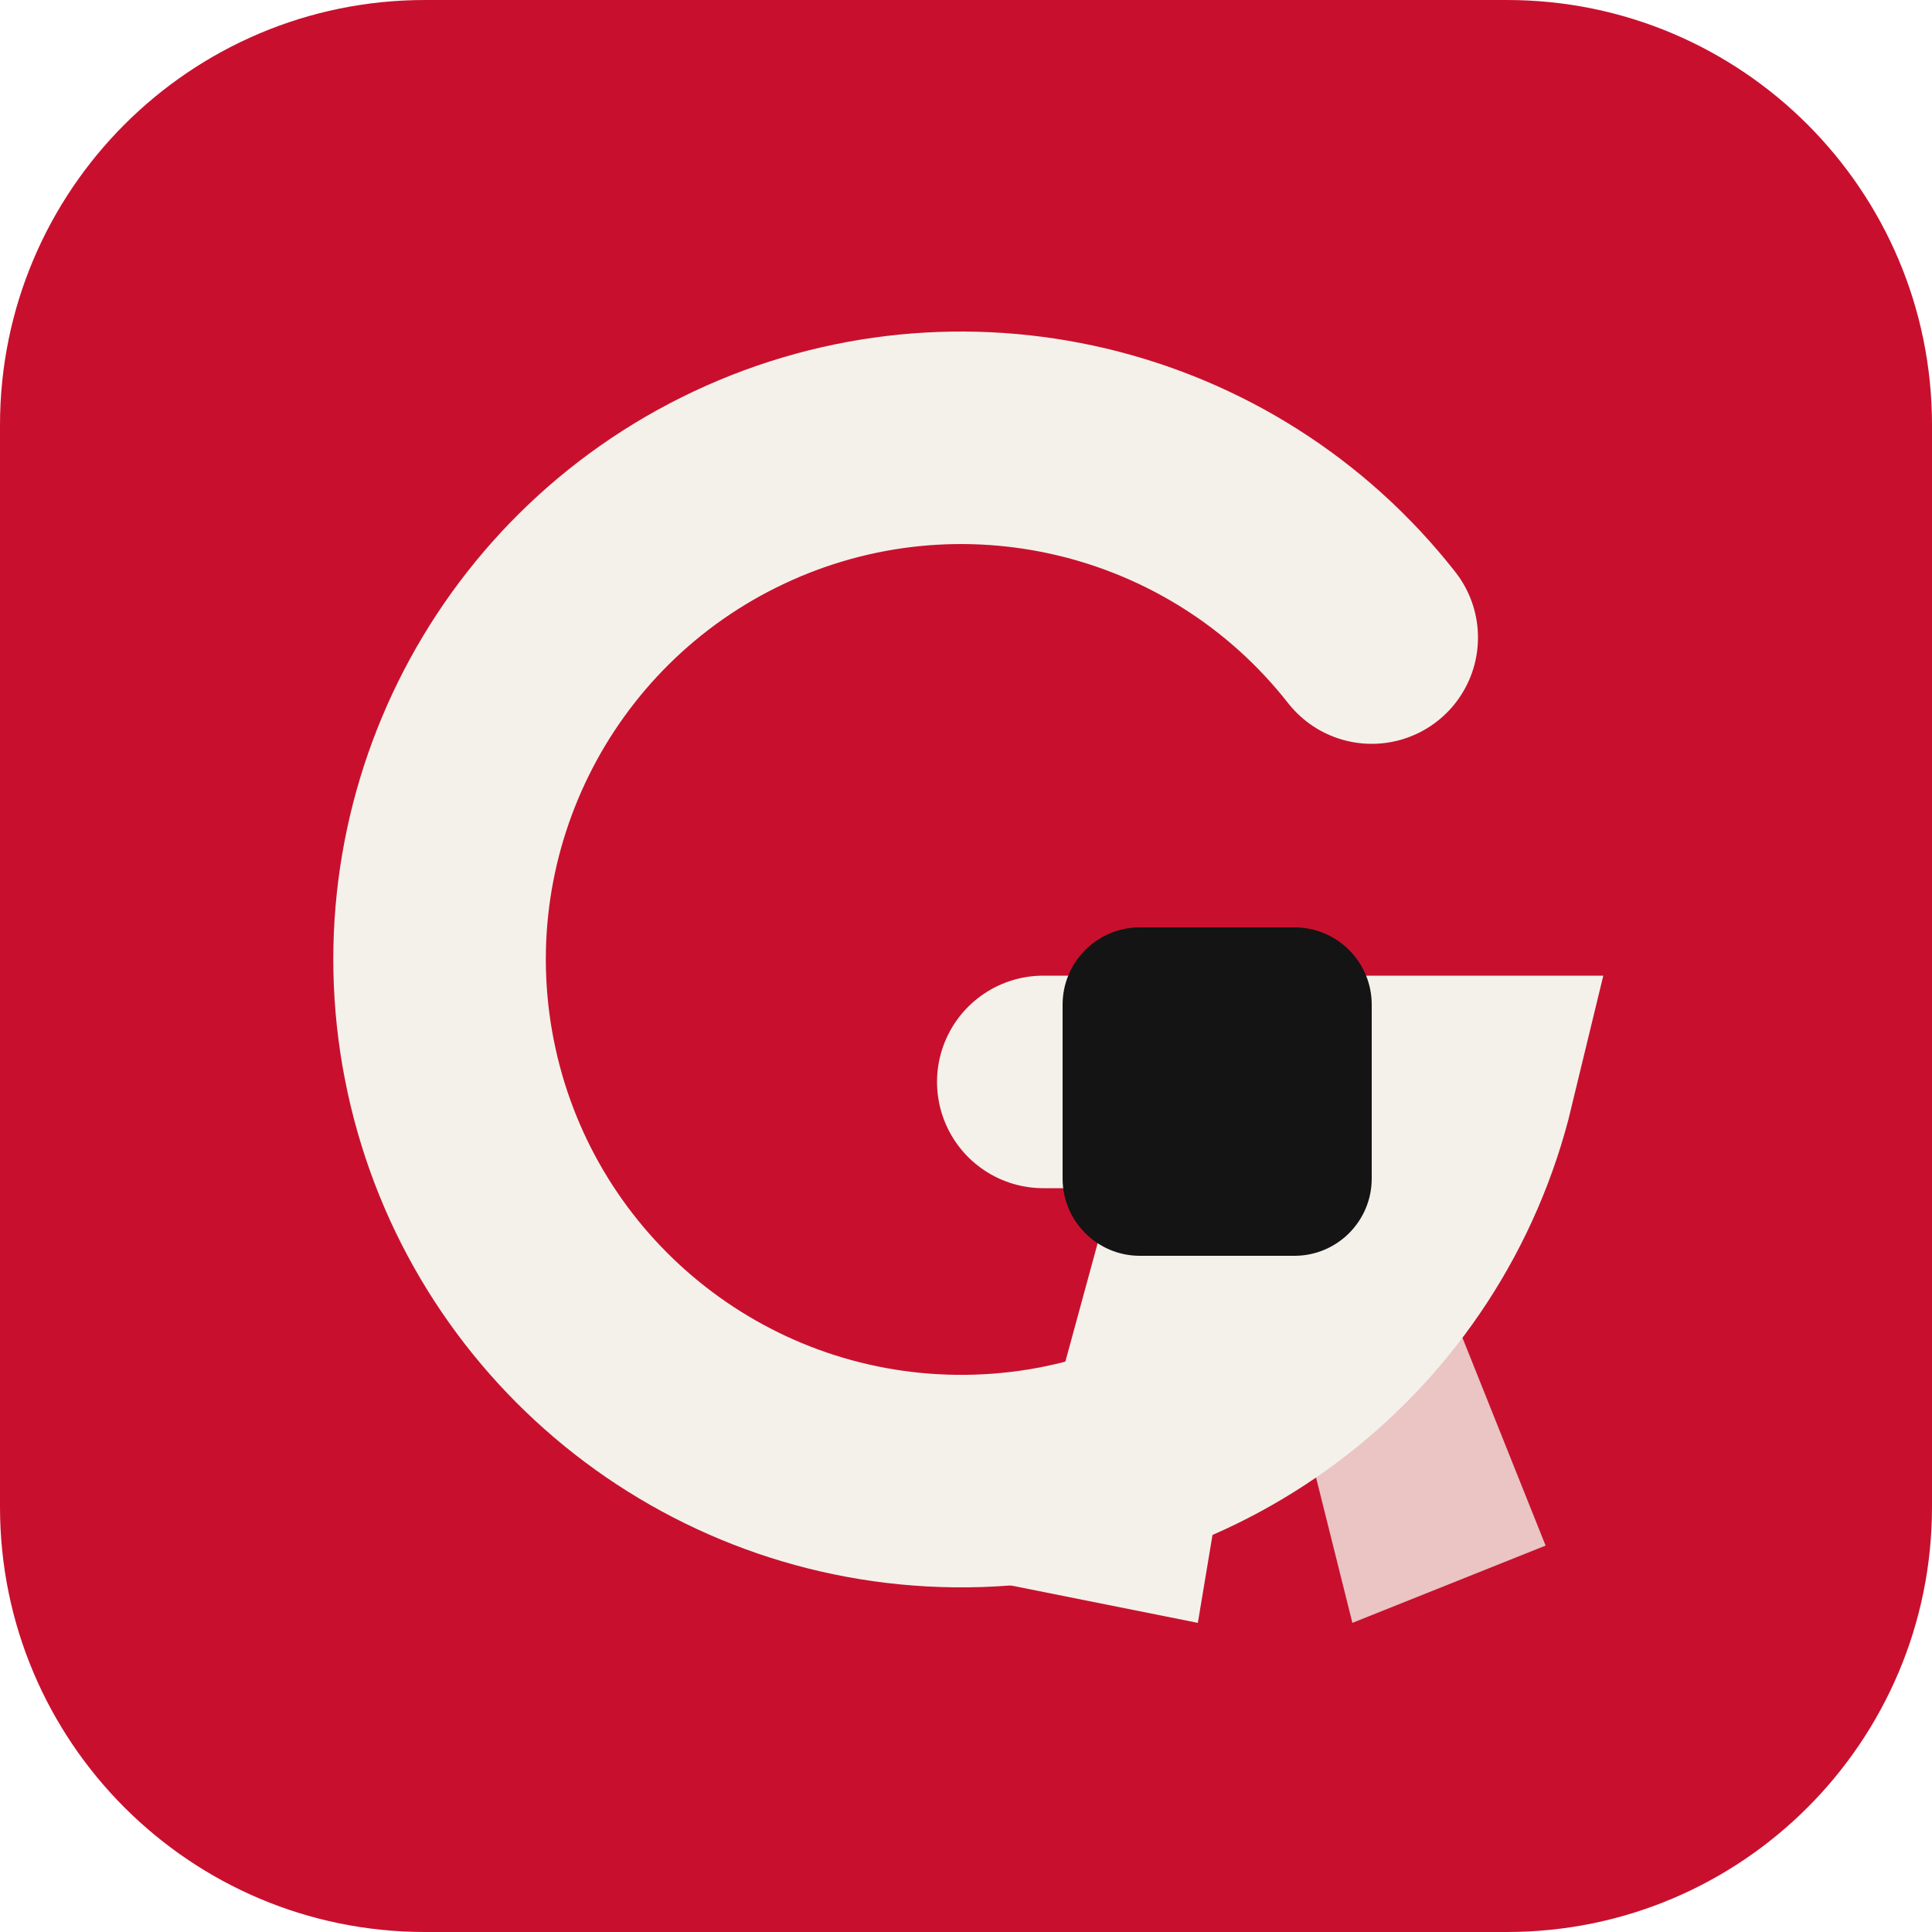
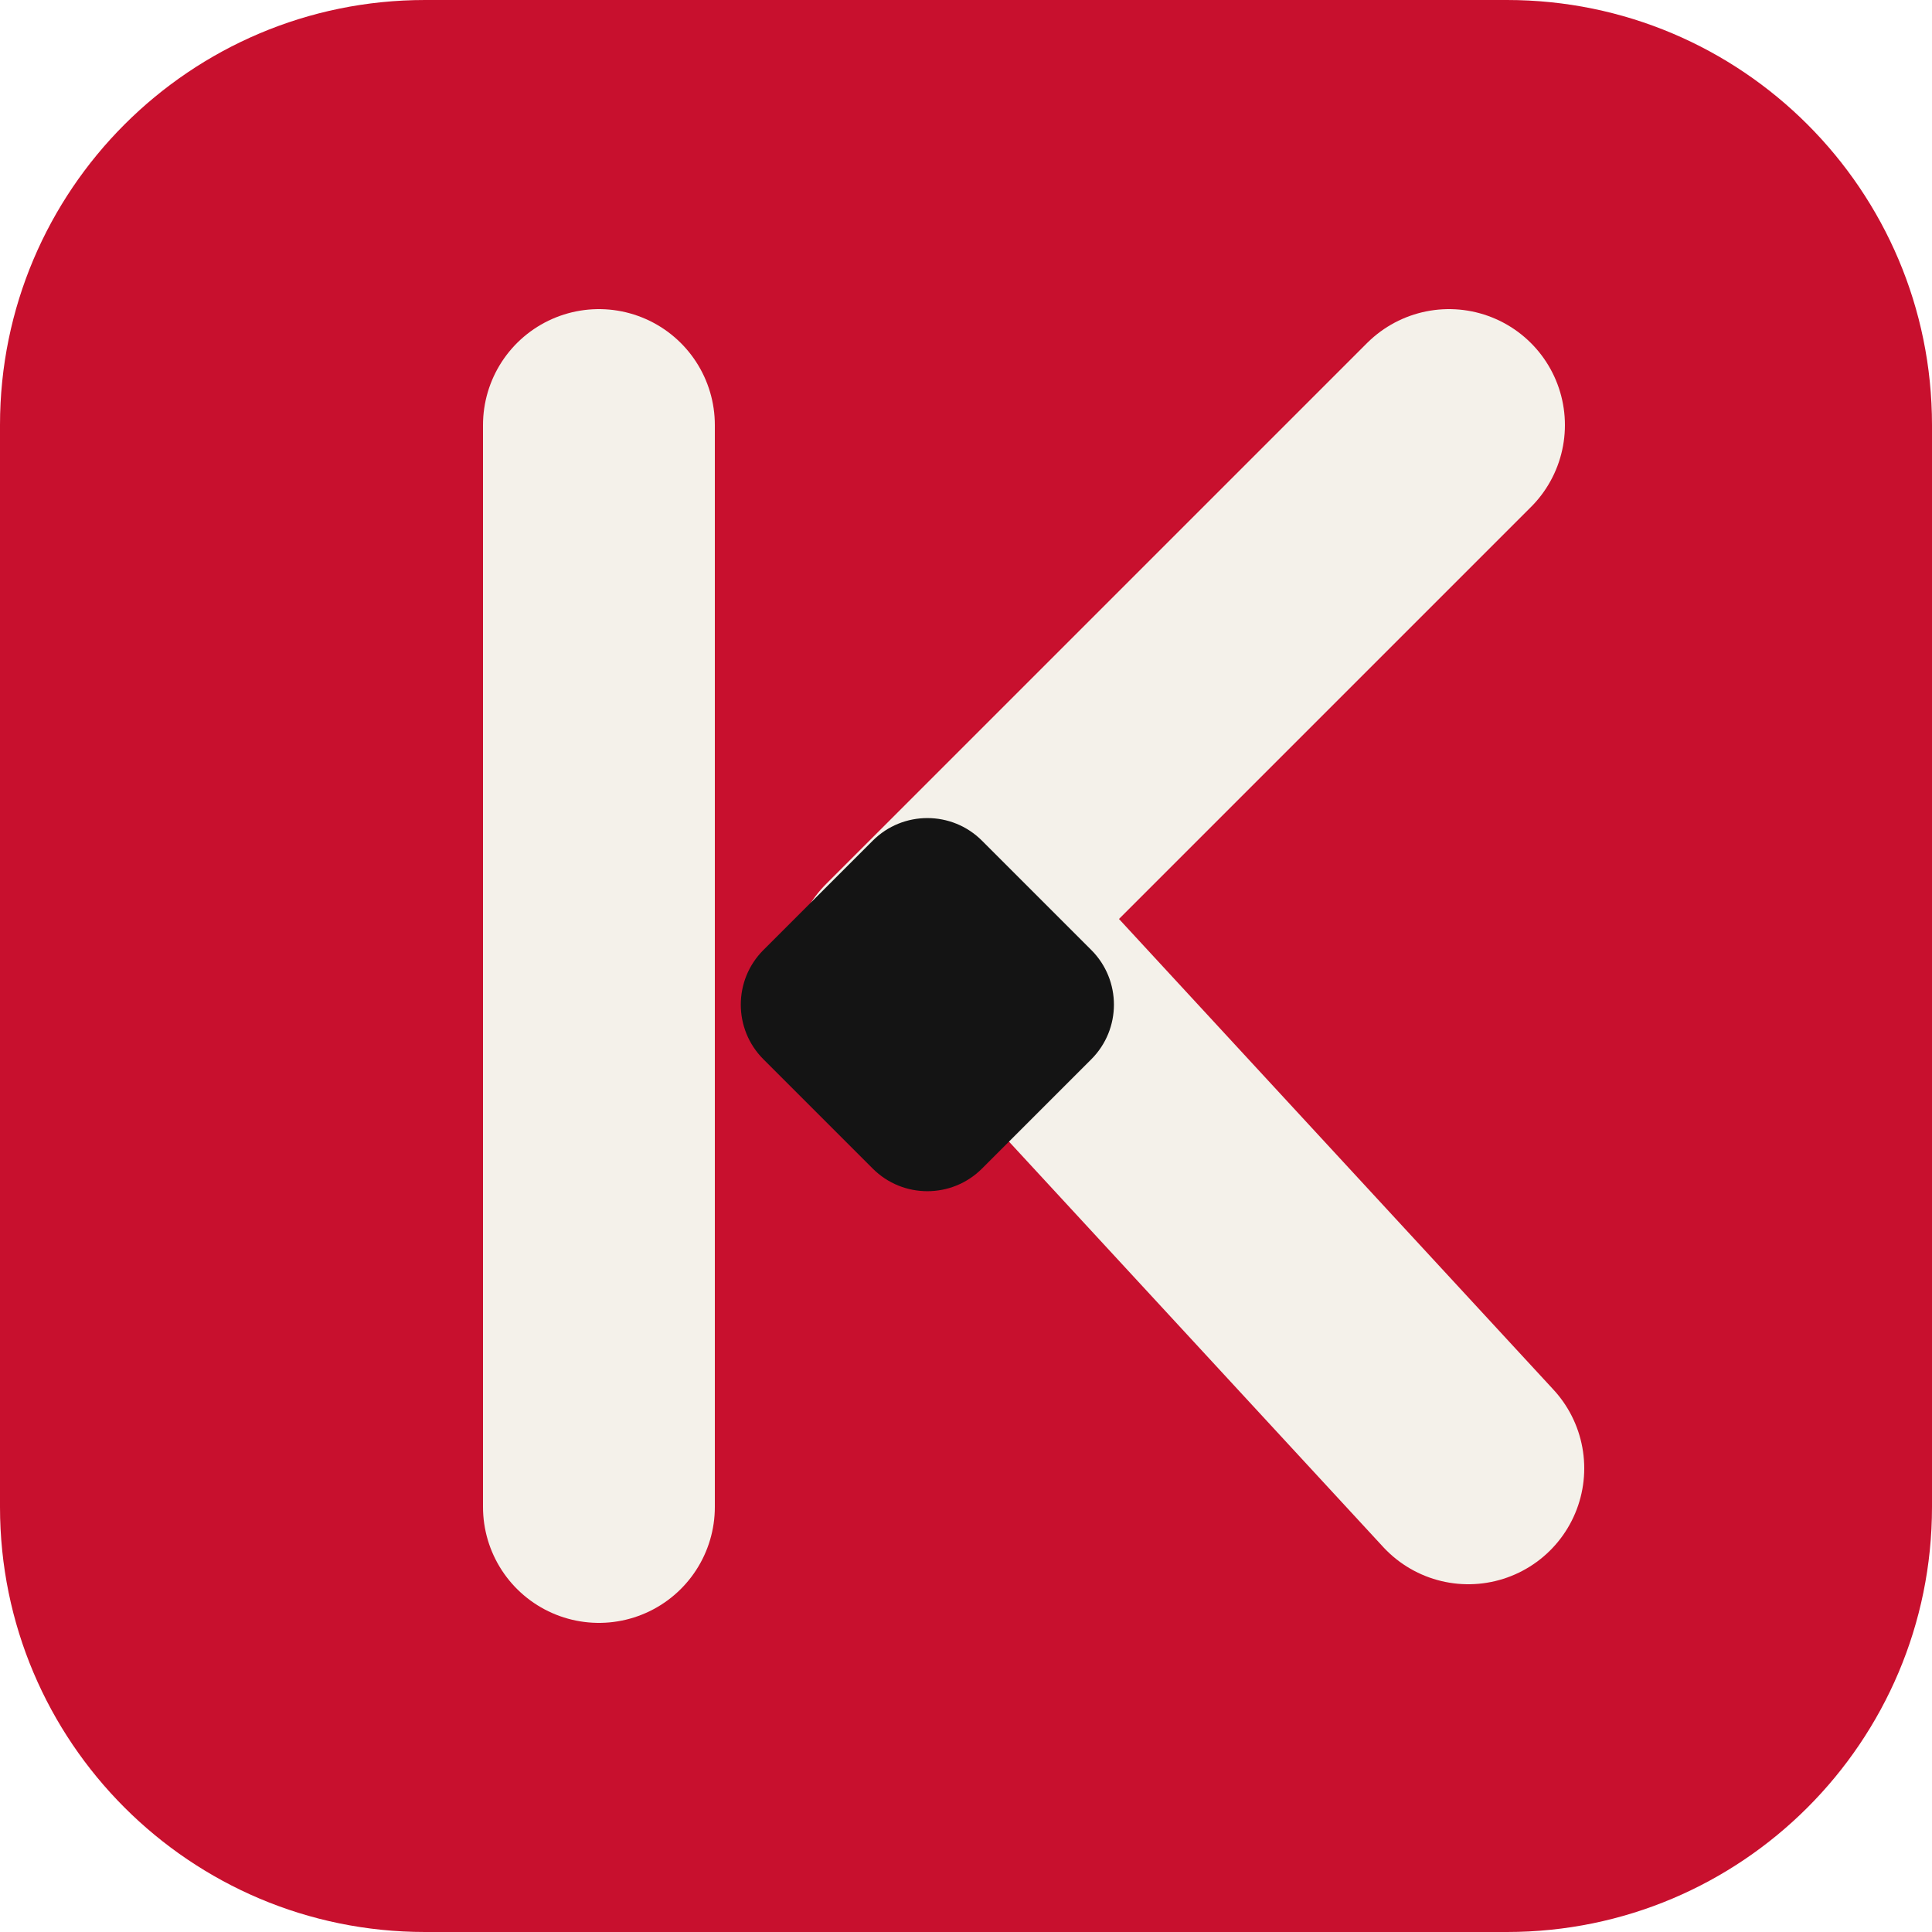
- <svg xmlns="http://www.w3.org/2000/svg" viewBox="0 0 100 100" role="img" aria-label="Gradua">
+ <svg xmlns="http://www.w3.org/2000/svg" viewBox="0 0 100 100" role="img" aria-label="KimePro">
  <rect width="100" height="100" rx="22" fill="#C8102E" />
-   <path d="M71 33 A27 27 0 1 0 76 56 H54" fill="none" stroke="#F4F1EA" stroke-width="11" stroke-linecap="round" />
-   <polygon points="58,60 66,60 62,84 52,82" fill="#F4F1EA" />
-   <polygon points="64,60 72,60 80,80 70,84" fill="#F4F1EA" opacity="0.8" />
-   <rect x="55" y="48" width="16" height="17" rx="4" fill="#141414" />
+   <path d="M31 22 V78 M75 22 L47 50 M52 50 L76 76" fill="none" stroke="#F4F1EA" stroke-width="12" stroke-linecap="round" />
+   <rect x="40" y="44" width="16" height="16" rx="4" fill="#141414" transform="rotate(45 48 52)" />
</svg>
